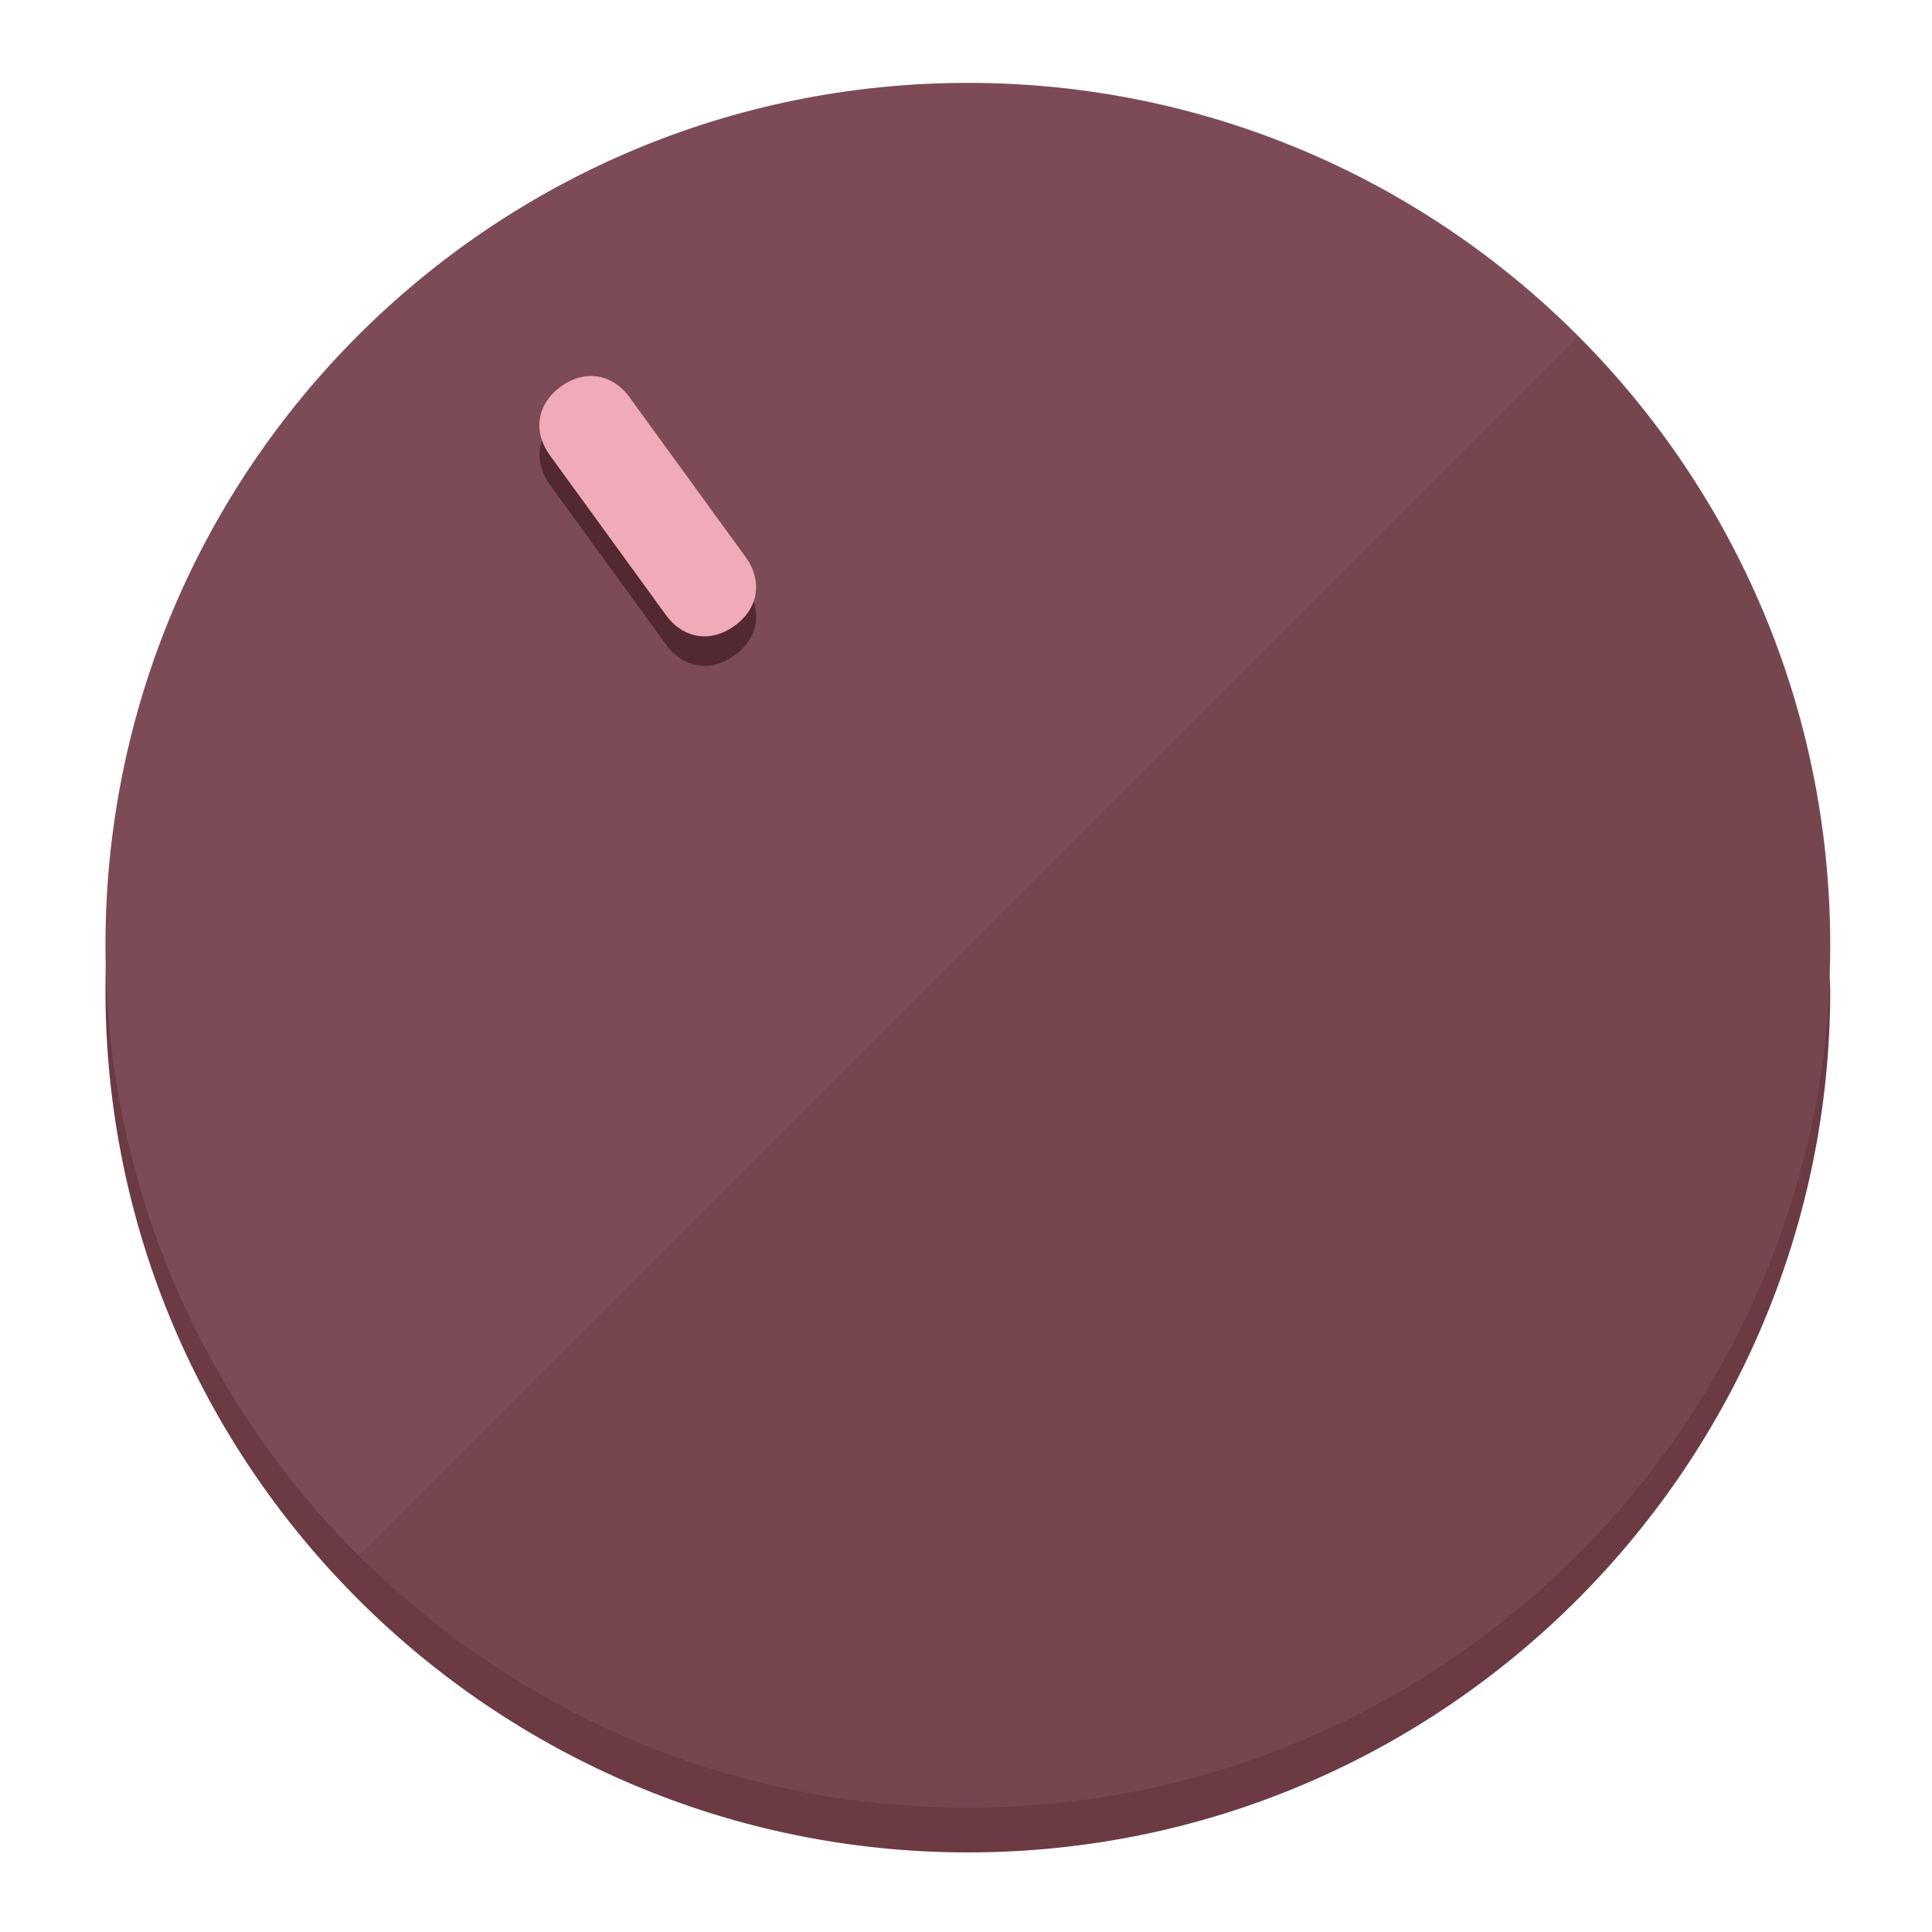
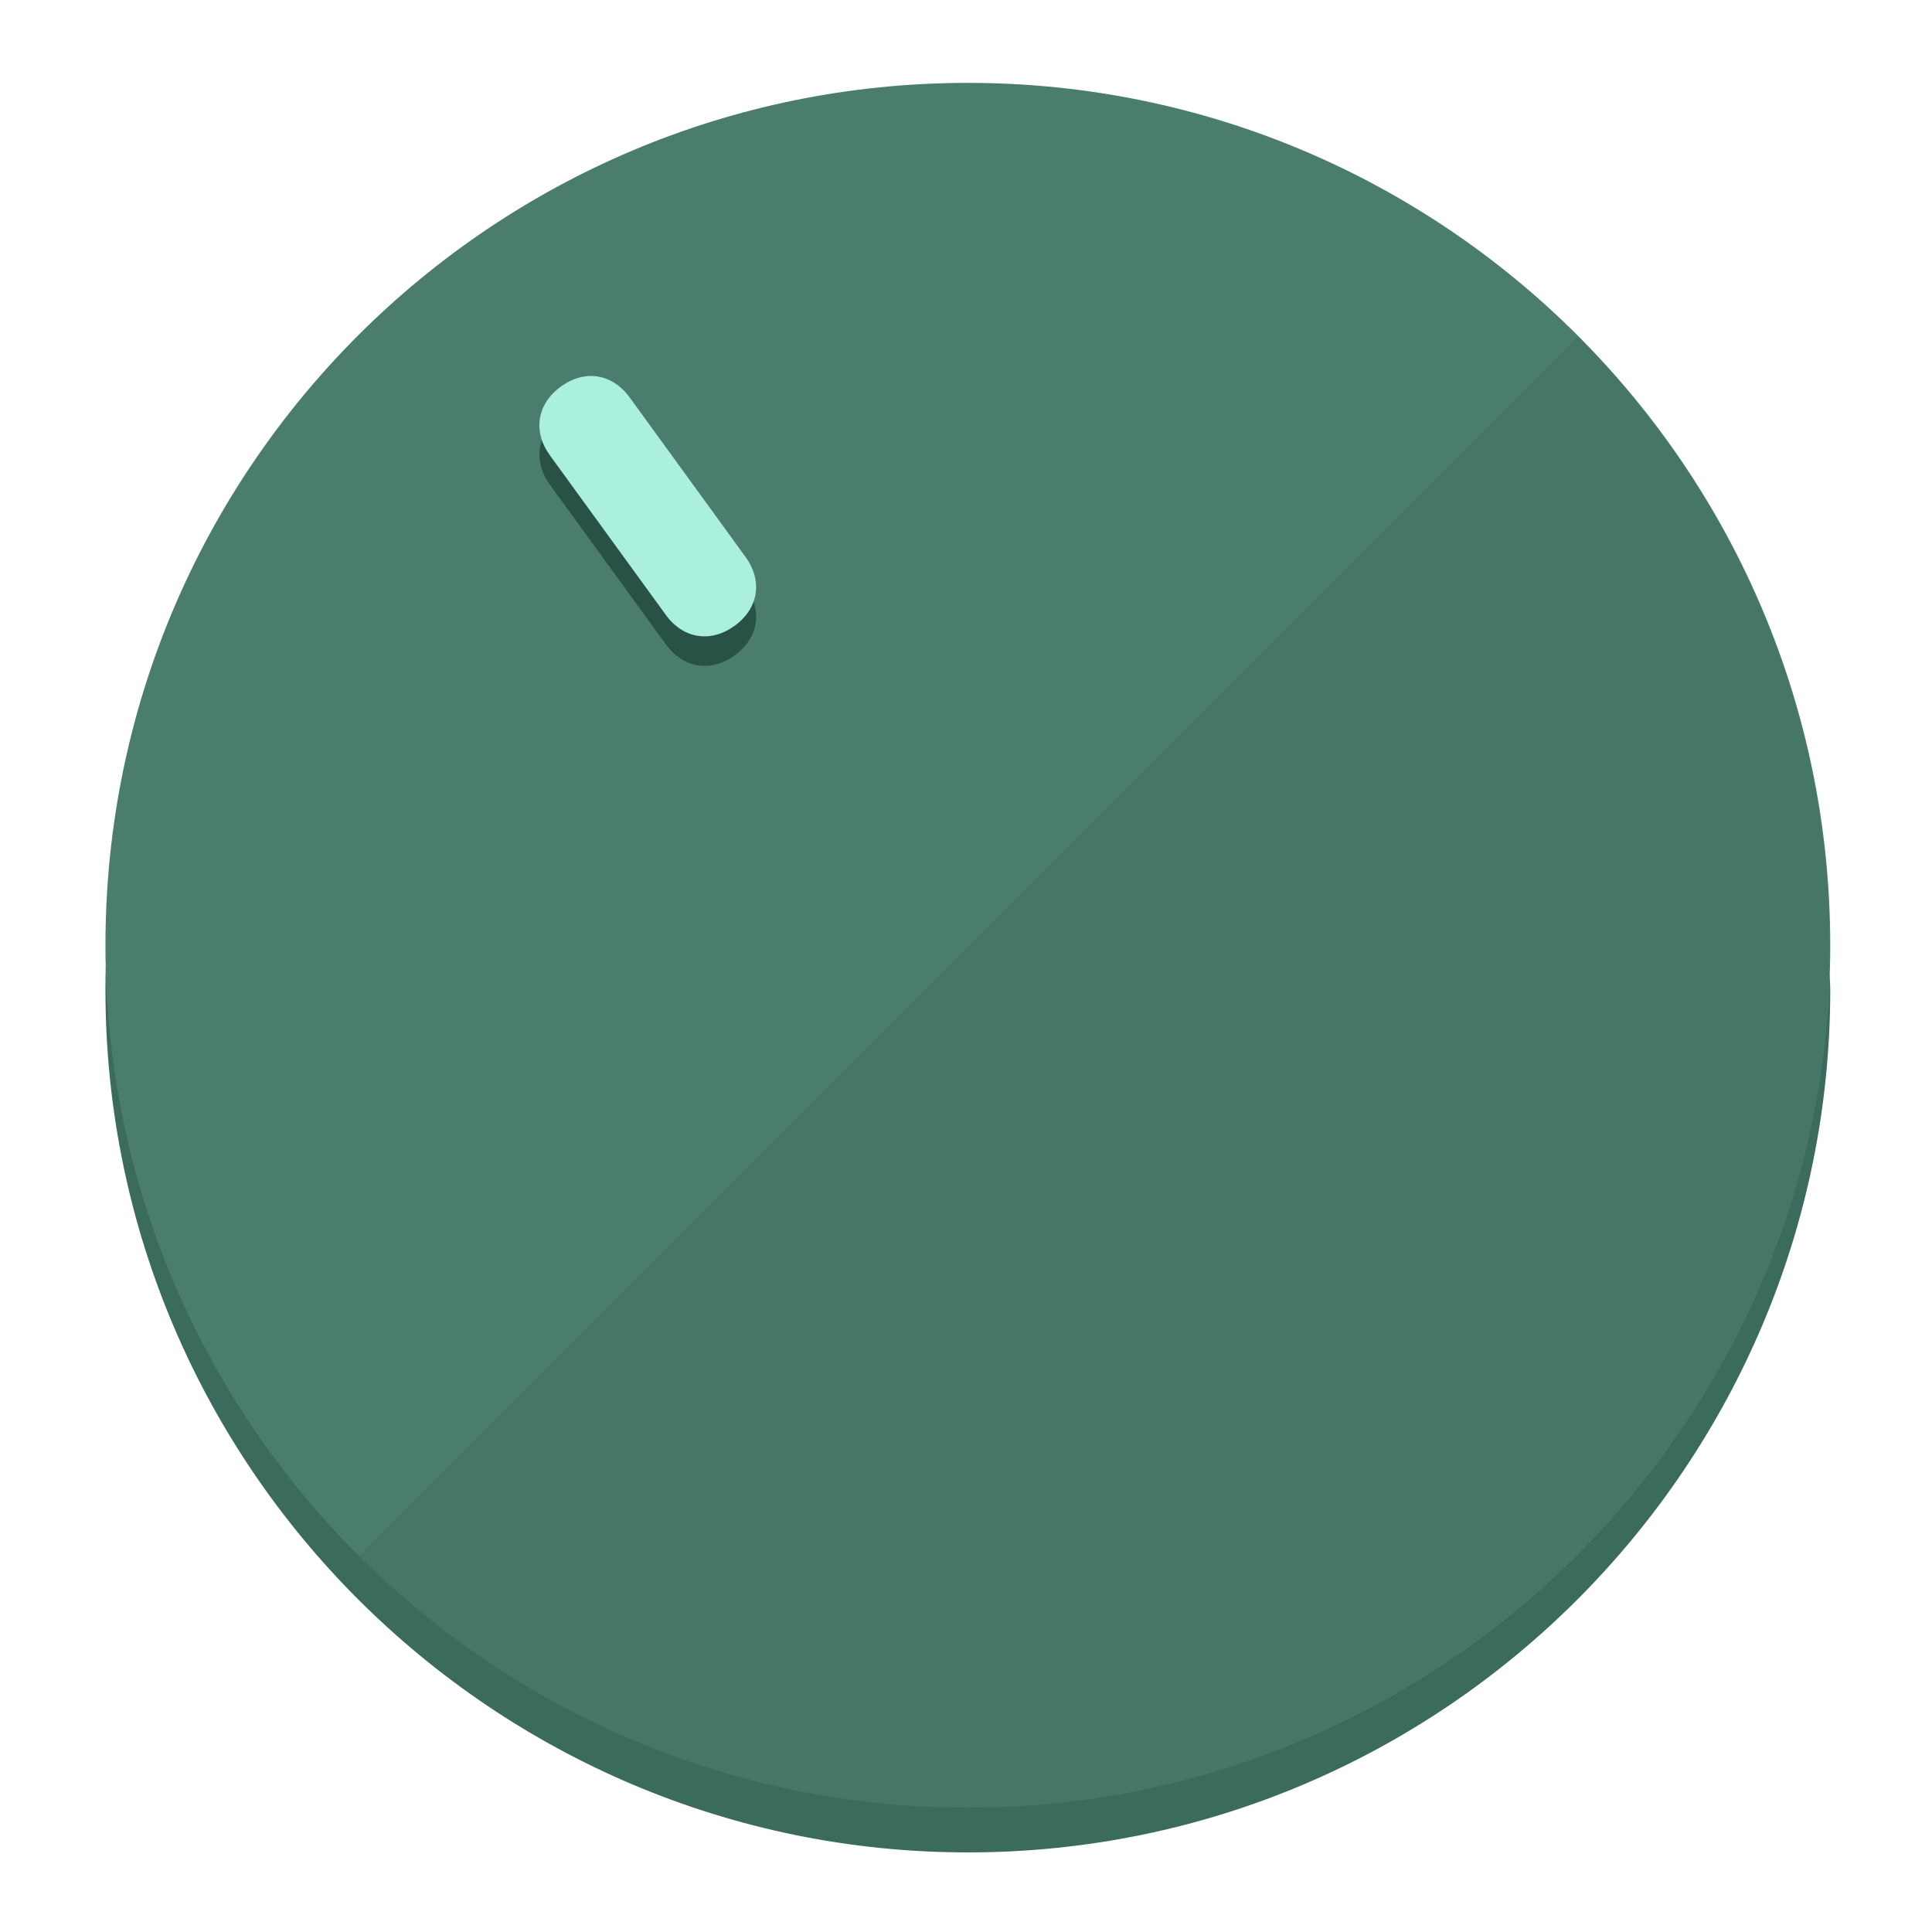
<svg xmlns="http://www.w3.org/2000/svg" height="120px" width="120px" version="1.1" id="Layer_1" viewBox="0 0 496.8 496.8" xml:space="preserve">
  <defs id="defs23" />
  <g id="g3158">
-     <path style="display:inline;fill:#6B3A43;fill-opacity:1;stroke-width:1.584" d="m 248.875,445.92 c 116.582,0 212.89,-91.238 220.493,-205.286 0,5.069 1.267,8.87 1.267,13.939 0,121.651 -98.842,221.76 -221.76,221.76 -121.651,0 -221.76,-98.842 -221.76,-221.76 0,-5.069 0,-8.87 1.267,-13.939 7.603,114.048 103.91,205.286 220.493,205.286 z" id="path8" />
-     <circle style="display:inline;fill:#7D4B55;fill-opacity:1;stroke-width:1.584" cx="248.875" cy="243.071" r="221.76" id="circle12" />
-     <path style="display:inline;fill:#522931;fill-opacity:0.154;stroke-width:1.587" d="m 405.744,86.606 c 86.308,86.308 86.308,227.193 0,313.5 -86.308,86.308 -227.193,86.308 -313.5,0" id="path14" />
+     <path style="display:inline;fill:#3A6B5D;fill-opacity:1;stroke-width:1.584" d="m 248.875,445.92 c 116.582,0 212.89,-91.238 220.493,-205.286 0,5.069 1.267,8.87 1.267,13.939 0,121.651 -98.842,221.76 -221.76,221.76 -121.651,0 -221.76,-98.842 -221.76,-221.76 0,-5.069 0,-8.87 1.267,-13.939 7.603,114.048 103.91,205.286 220.493,205.286 z" id="path8" />
+     <circle style="display:inline;fill:#4B7D6F;fill-opacity:1;stroke-width:1.584" cx="248.875" cy="243.071" r="221.76" id="circle12" />
+     <path style="display:inline;fill:#295246;fill-opacity:0.154;stroke-width:1.587" d="m 405.744,86.606 c 86.308,86.308 86.308,227.193 0,313.5 -86.308,86.308 -227.193,86.308 -313.5,0" id="path14" />
  </g>
  <g id="g3198">
    <circle style="display:none;fill:#000000;fill-opacity:0;stroke-width:1.584" cx="57.84" cy="343.108" r="221.76" id="circle12-3" transform="rotate(-36)" />
-     <path style="display:inline;fill:#522931;fill-opacity:1;stroke-width:1.584" d="m 191.735,150.81 c 4.469,6.151 3.348,13.231 -2.803,17.7 v 0 c -6.151,4.469 -13.231,3.348 -17.7,-2.803 L 141.437,124.699 c -4.469,-6.151 -3.348,-13.231 2.803,-17.7 v 0 c 6.151,-4.469 13.231,-3.348 17.7,2.803 z" id="path3789" />
-     <path style="display:inline;fill:#F0AAB8;stroke-width:1.584" d="m 191.713,143.214 c 4.469,6.151 3.348,13.231 -2.803,17.7 v 0 c -6.151,4.469 -13.231,3.348 -17.7,-2.803 L 141.416,117.103 c -4.469,-6.151 -3.348,-13.231 2.803,-17.7 v 0 c 6.151,-4.469 13.231,-3.348 17.7,2.803 z" id="path915" />
+     <path style="display:inline;fill:#295246;fill-opacity:1;stroke-width:1.584" d="m 191.735,150.81 c 4.469,6.151 3.348,13.231 -2.803,17.7 v 0 c -6.151,4.469 -13.231,3.348 -17.7,-2.803 L 141.437,124.699 c -4.469,-6.151 -3.348,-13.231 2.803,-17.7 v 0 c 6.151,-4.469 13.231,-3.348 17.7,2.803 z" id="path3789" />
+     <path style="display:inline;fill:#AAF0DC;stroke-width:1.584" d="m 191.713,143.214 c 4.469,6.151 3.348,13.231 -2.803,17.7 v 0 c -6.151,4.469 -13.231,3.348 -17.7,-2.803 L 141.416,117.103 c -4.469,-6.151 -3.348,-13.231 2.803,-17.7 v 0 c 6.151,-4.469 13.231,-3.348 17.7,2.803 z" id="path915" />
  </g>
</svg>
